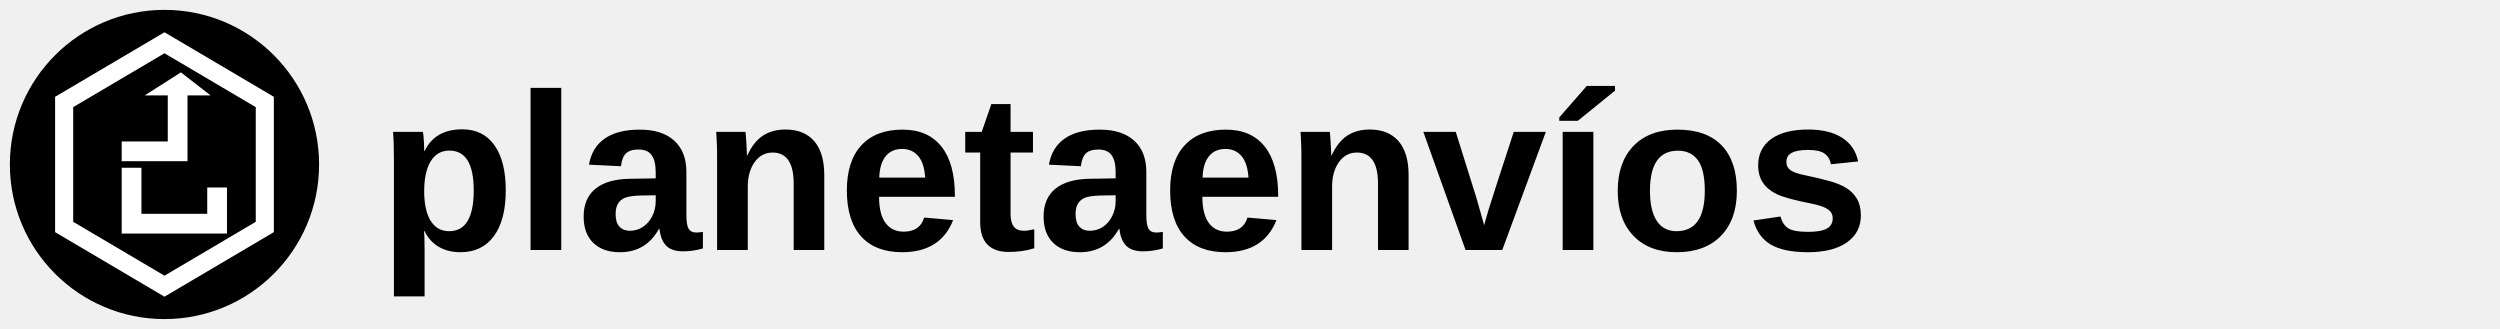
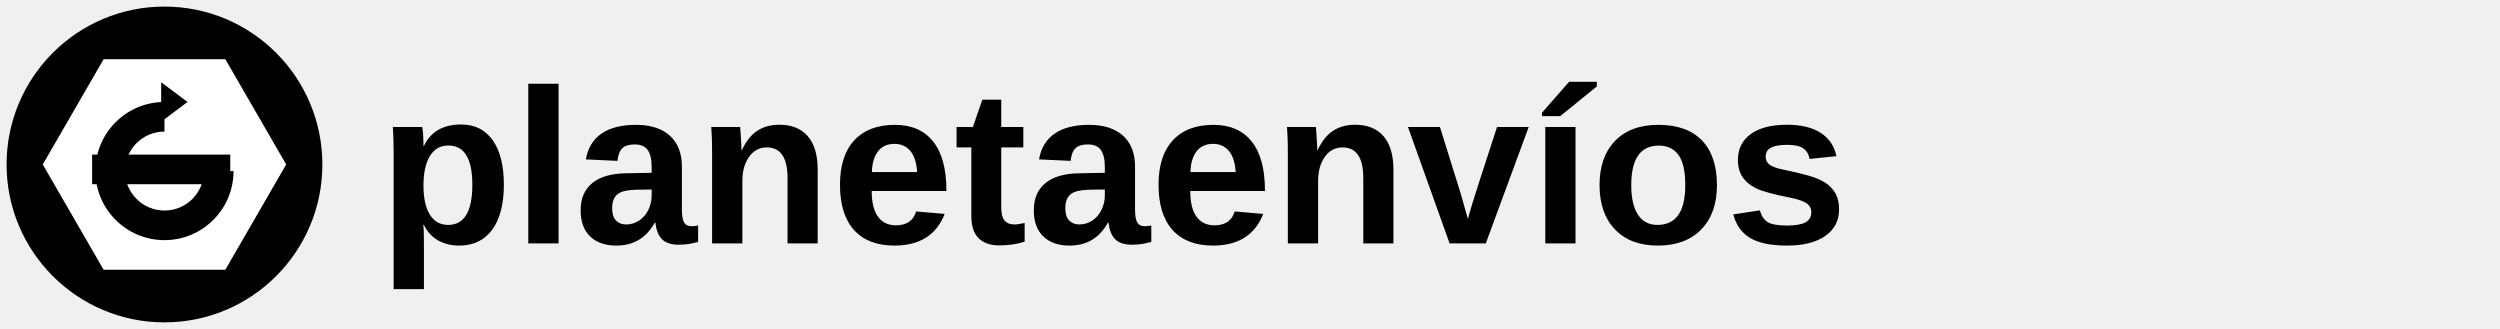
<svg xmlns="http://www.w3.org/2000/svg" viewBox="0 0 760 100" role="img" aria-label="PlanetaEnvíos">
-   <circle cx="50" cy="50" r="47" fill="#000" />
-   <polygon points="50,13 80.5,31 80.5,69 50,87 19.5,69 19.5,31" fill="none" stroke="#fff" stroke-width="5.5" />
-   <path d="M 55,22 L 64,29 L 57,29 L 57,49 L 37,49 L 37,43 L 51,43 L 51,29 L 44,29 Z" fill="#fff" />
-   <path d="M 37,51 L 43,51 L 43,65 L 63,65 L 63,57 L 69,57 L 69,71 L 37,71 Z" fill="#fff" />
-   <text x="115" y="76" font-family="Nunito,'Arial Black',Arial,sans-serif" font-size="68" font-weight="800" fill="#000">planetaenvíos</text>
+   <circle cx="50" cy="50" r="48" fill="#000" />
+   <polygon points="31.5,18 68.5,18 87,50 68.5,82 31.5,82 13,50" fill="#fff" />
+   <path d="M 71,52 A 21,21 0 1 1 50,31 L 50,40 A 12,12 0 1 0 62,52 Z" fill="#000" />
+   <polygon points="57,31 49,25 49,37" fill="#000" />
+   <rect x="28" y="47" width="42" height="9" fill="#000" />
+   <text x="115" y="74" font-family="Nunito,'Arial Rounded MT Bold',Arial,sans-serif" font-size="67" font-weight="800" fill="#000">planetaenvíos</text>
</svg>
